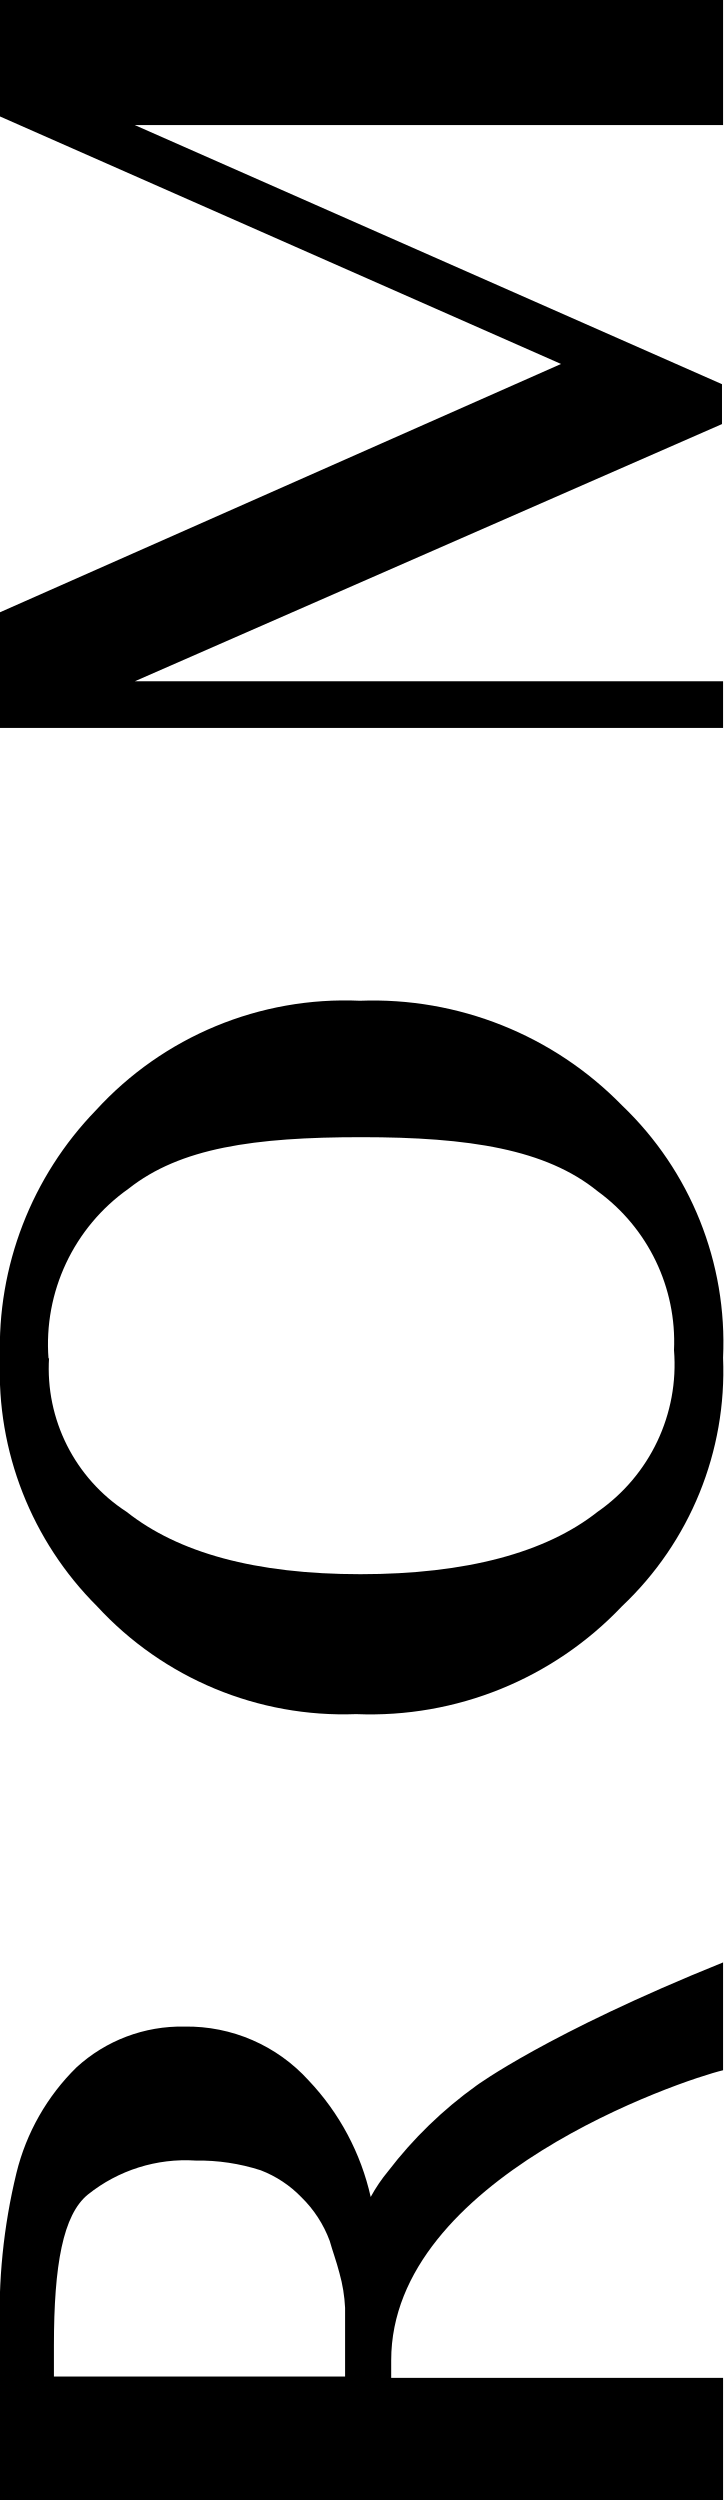
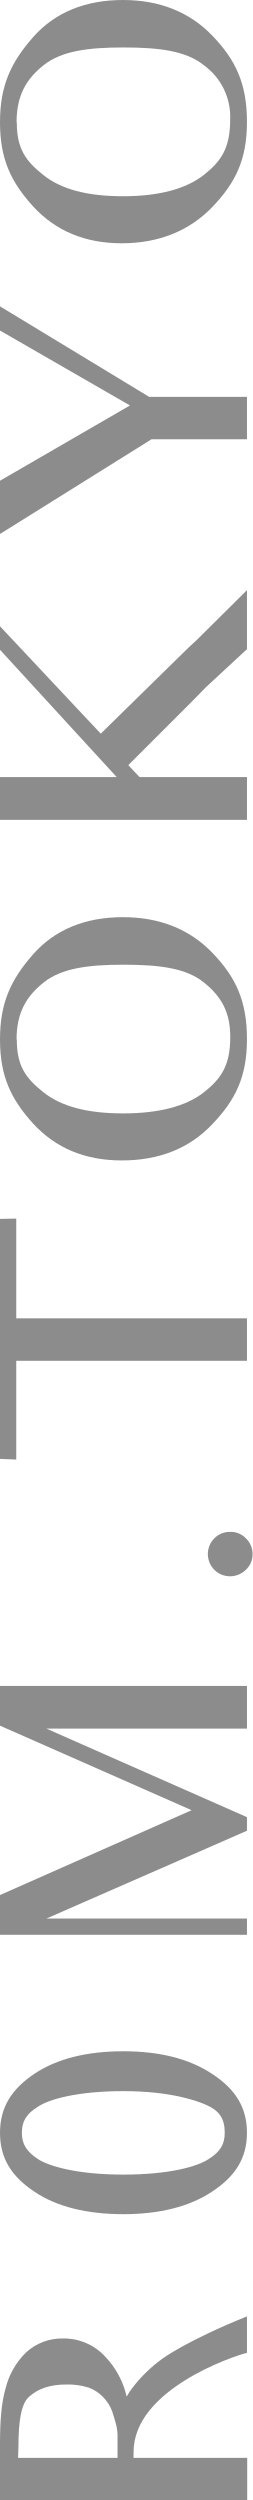
- <svg xmlns="http://www.w3.org/2000/svg" viewBox="0 0 26.82 92.73">
+ <svg xmlns="http://www.w3.org/2000/svg" viewBox="0 0 54.87 543.09">
+   <defs>
+     <style>.cls-1{fill:#8c8c8c;}</style>
+   </defs>
  <g id="レイヤー_2" data-name="レイヤー 2">
    <g id="レイヤー_1-2" data-name="レイヤー 1">
-       <path d="M14.4,80.53a15.5,15.5,0,0,1,3.27-3.17s2.63-1.94,9.15-4.57v4c-1.52.36-12.31,4-12.31,10.76l0,.65H26.82v4.57H0V86.65A22.14,22.14,0,0,1,.61,80.6a8.24,8.24,0,0,1,2.23-3.92,5.76,5.76,0,0,1,4-1.51,6.08,6.08,0,0,1,4.61,2,9.21,9.21,0,0,1,2.3,4.32A5.92,5.92,0,0,1,14.4,80.53ZM2,87l0,1.15h10.8V85.6a5.79,5.79,0,0,0-.21-1.29c-.11-.43-.26-.83-.36-1.19a4.4,4.4,0,0,0-1.05-1.62,4.19,4.19,0,0,0-1.51-1,7.47,7.47,0,0,0-2.41-.36,5.79,5.79,0,0,0-4,1.26C2.34,82.15,2,84,2,87Z" />
-       <path d="M26.82,50.36a12,12,0,0,1-3.75,9.22,12.86,12.86,0,0,1-9.86,4,12.42,12.42,0,0,1-9.61-4A12.29,12.29,0,0,1,0,50.4a12.65,12.65,0,0,1,3.56-9.22,12.51,12.51,0,0,1,9.79-4.06A12.9,12.9,0,0,1,23.07,41,12.17,12.17,0,0,1,26.82,50.36Zm-25,0a6.34,6.34,0,0,0,2.88,5.72c1.91,1.51,4.75,2.31,8.67,2.31s6.88-.8,8.79-2.31a6.65,6.65,0,0,0,2.84-6,6.91,6.91,0,0,0-2.84-5.9c-1.91-1.55-4.75-2-8.75-2s-6.73.4-8.64,1.91A7.06,7.06,0,0,0,1.8,50.4Z" />
-       <path d="M26.82,4.64H5l21.78,9.61v1.48L5,25.27H26.82V27H0V22.71L20.81,13.5,0,4.32V0H26.82Z" />
+       <path class="cls-1" d="M28.8,518.68a30.85,30.85,0,0,1,6.55-6.34s5.26-3.89,18.3-9.14v7.92c-3,.72-24.63,8-24.63,21.53L29,533.94h24.7v9.15H0V530.92c0-4.9.29-8.93,1.22-12.1A16.4,16.4,0,0,1,5.69,511a11.53,11.53,0,0,1,8-3,12.2,12.2,0,0,1,9.22,4,18.52,18.52,0,0,1,4.61,8.64A12.38,12.38,0,0,1,28.8,518.68ZM4,531.64l-.07,2.3h21.6v-5.11a11.13,11.13,0,0,0-.43-2.59c-.22-.87-.51-1.66-.72-2.38a8.77,8.77,0,0,0-2.09-3.24,8.42,8.42,0,0,0-3-1.94A15,15,0,0,0,14.4,518c-3.46,0-6,.86-7.92,2.52C4.68,521.92,4,525.59,4,531.64Z" />
+       <path class="cls-1" d="M53.65,463.33c0,5.4-2.45,9.43-7.64,12.81C41.12,479.38,34.63,481,26.79,481s-14.4-1.59-19.23-4.83C2.38,472.76,0,468.73,0,463.33s2.38-9.44,7.56-12.89c4.9-3.24,11.38-4.83,19.23-4.83S41,447.2,45.94,450.44C51.2,453.82,53.65,457.85,53.65,463.33Zm-48.9,0c0,2.37.94,4,3.46,5.68,2.3,1.52,8.42,3.39,18.58,3.39S43,470.6,45.36,469c2.52-1.58,3.46-3.24,3.46-5.68,0-3-1.08-4.76-4-6.05-1.95-.87-7.71-3-18-3-10.08,0-16.28,1.8-18.58,3.39C5.69,459.22,4.75,460.88,4.75,463.33Z" />
+       <path class="cls-1" d="M53.65,375.52H10.08l43.57,19.23v2.95L10.08,416.78H53.65v3.53H0v-8.64l41.62-18.43L0,374.88v-8.64H53.65Z" />
+       <path class="cls-1" d="M54.87,337.61a4.53,4.53,0,0,1-1.51,3.45,4.87,4.87,0,0,1-6.77,0,4.94,4.94,0,0,1-1.44-3.45,4.84,4.84,0,0,1,1.44-3.46A4.63,4.63,0,0,1,50,332.78a4.51,4.51,0,0,1,3.46,1.44A4.72,4.72,0,0,1,54.87,337.61Z" />
+       <path class="cls-1" d="M3.53,278.76v7.63H53.65v9.22H3.53v21.46L0,316.92V264.79l3.53-.07Z" />
+       <path class="cls-1" d="M53.65,225.74c0,8.21-2.53,13.25-7.49,18.43-5,5.33-11.6,7.92-19.73,7.92q-11.88,0-19.23-8C2.38,238.77,0,233.8,0,225.81s2.38-13,7.13-18.43,11.38-8.14,19.58-8.14c7.92,0,14.48,2.59,19.45,7.77S53.65,217.31,53.65,225.74Zm-50,.07c0,5.69,1.87,8.35,5.76,11.45s9.51,4.61,17.35,4.61,13.76-1.59,17.57-4.61,5.69-5.91,5.69-12c0-5.33-1.87-8.71-5.69-11.81s-9.5-3.88-17.49-3.88c-7.78,0-13.47.79-17.29,3.81S3.6,220,3.6,225.81Z" />
+       <polygon class="cls-1" points="42.05 152.03 27.87 166.22 30.31 168.81 39.39 168.81 53.65 168.81 53.65 178.1 39.39 178.1 13.9 178.1 0 178.1 0 168.81 13.9 168.81 25.35 168.81 0 141.16 0 136.05 21.89 159.38 40.9 140.73 42.77 139 53.65 128.2 53.65 141.02 44.72 149.3 42.05 152.03" />
+       <path class="cls-1" d="M32.4,86.21H53.65v9.22H32.91L0,116V104.43L28.23,88.08,0,71.81V66.55Z" />
+       <path class="cls-1" d="M53.65,26.5c0,8.21-2.53,13.25-7.49,18.43s-11.6,7.92-19.73,7.92q-11.88,0-19.23-8C2.38,39.53,0,34.56,0,26.57s2.38-13,7.13-18.43S18.51,0,26.71,0c7.92,0,14.48,2.59,19.45,7.78S53.65,18.07,53.65,26.5Zm-50,.07c0,5.69,1.87,8.35,5.76,11.45s9.51,4.61,17.35,4.61S40.47,41,44.28,38,50,32.11,50,26a13.83,13.83,0,0,0-5.69-11.81c-3.81-3.09-9.5-3.88-17.49-3.88-7.78,0-13.47.79-17.29,3.81S3.6,20.74,3.6,26.57Z" />
    </g>
  </g>
</svg>
